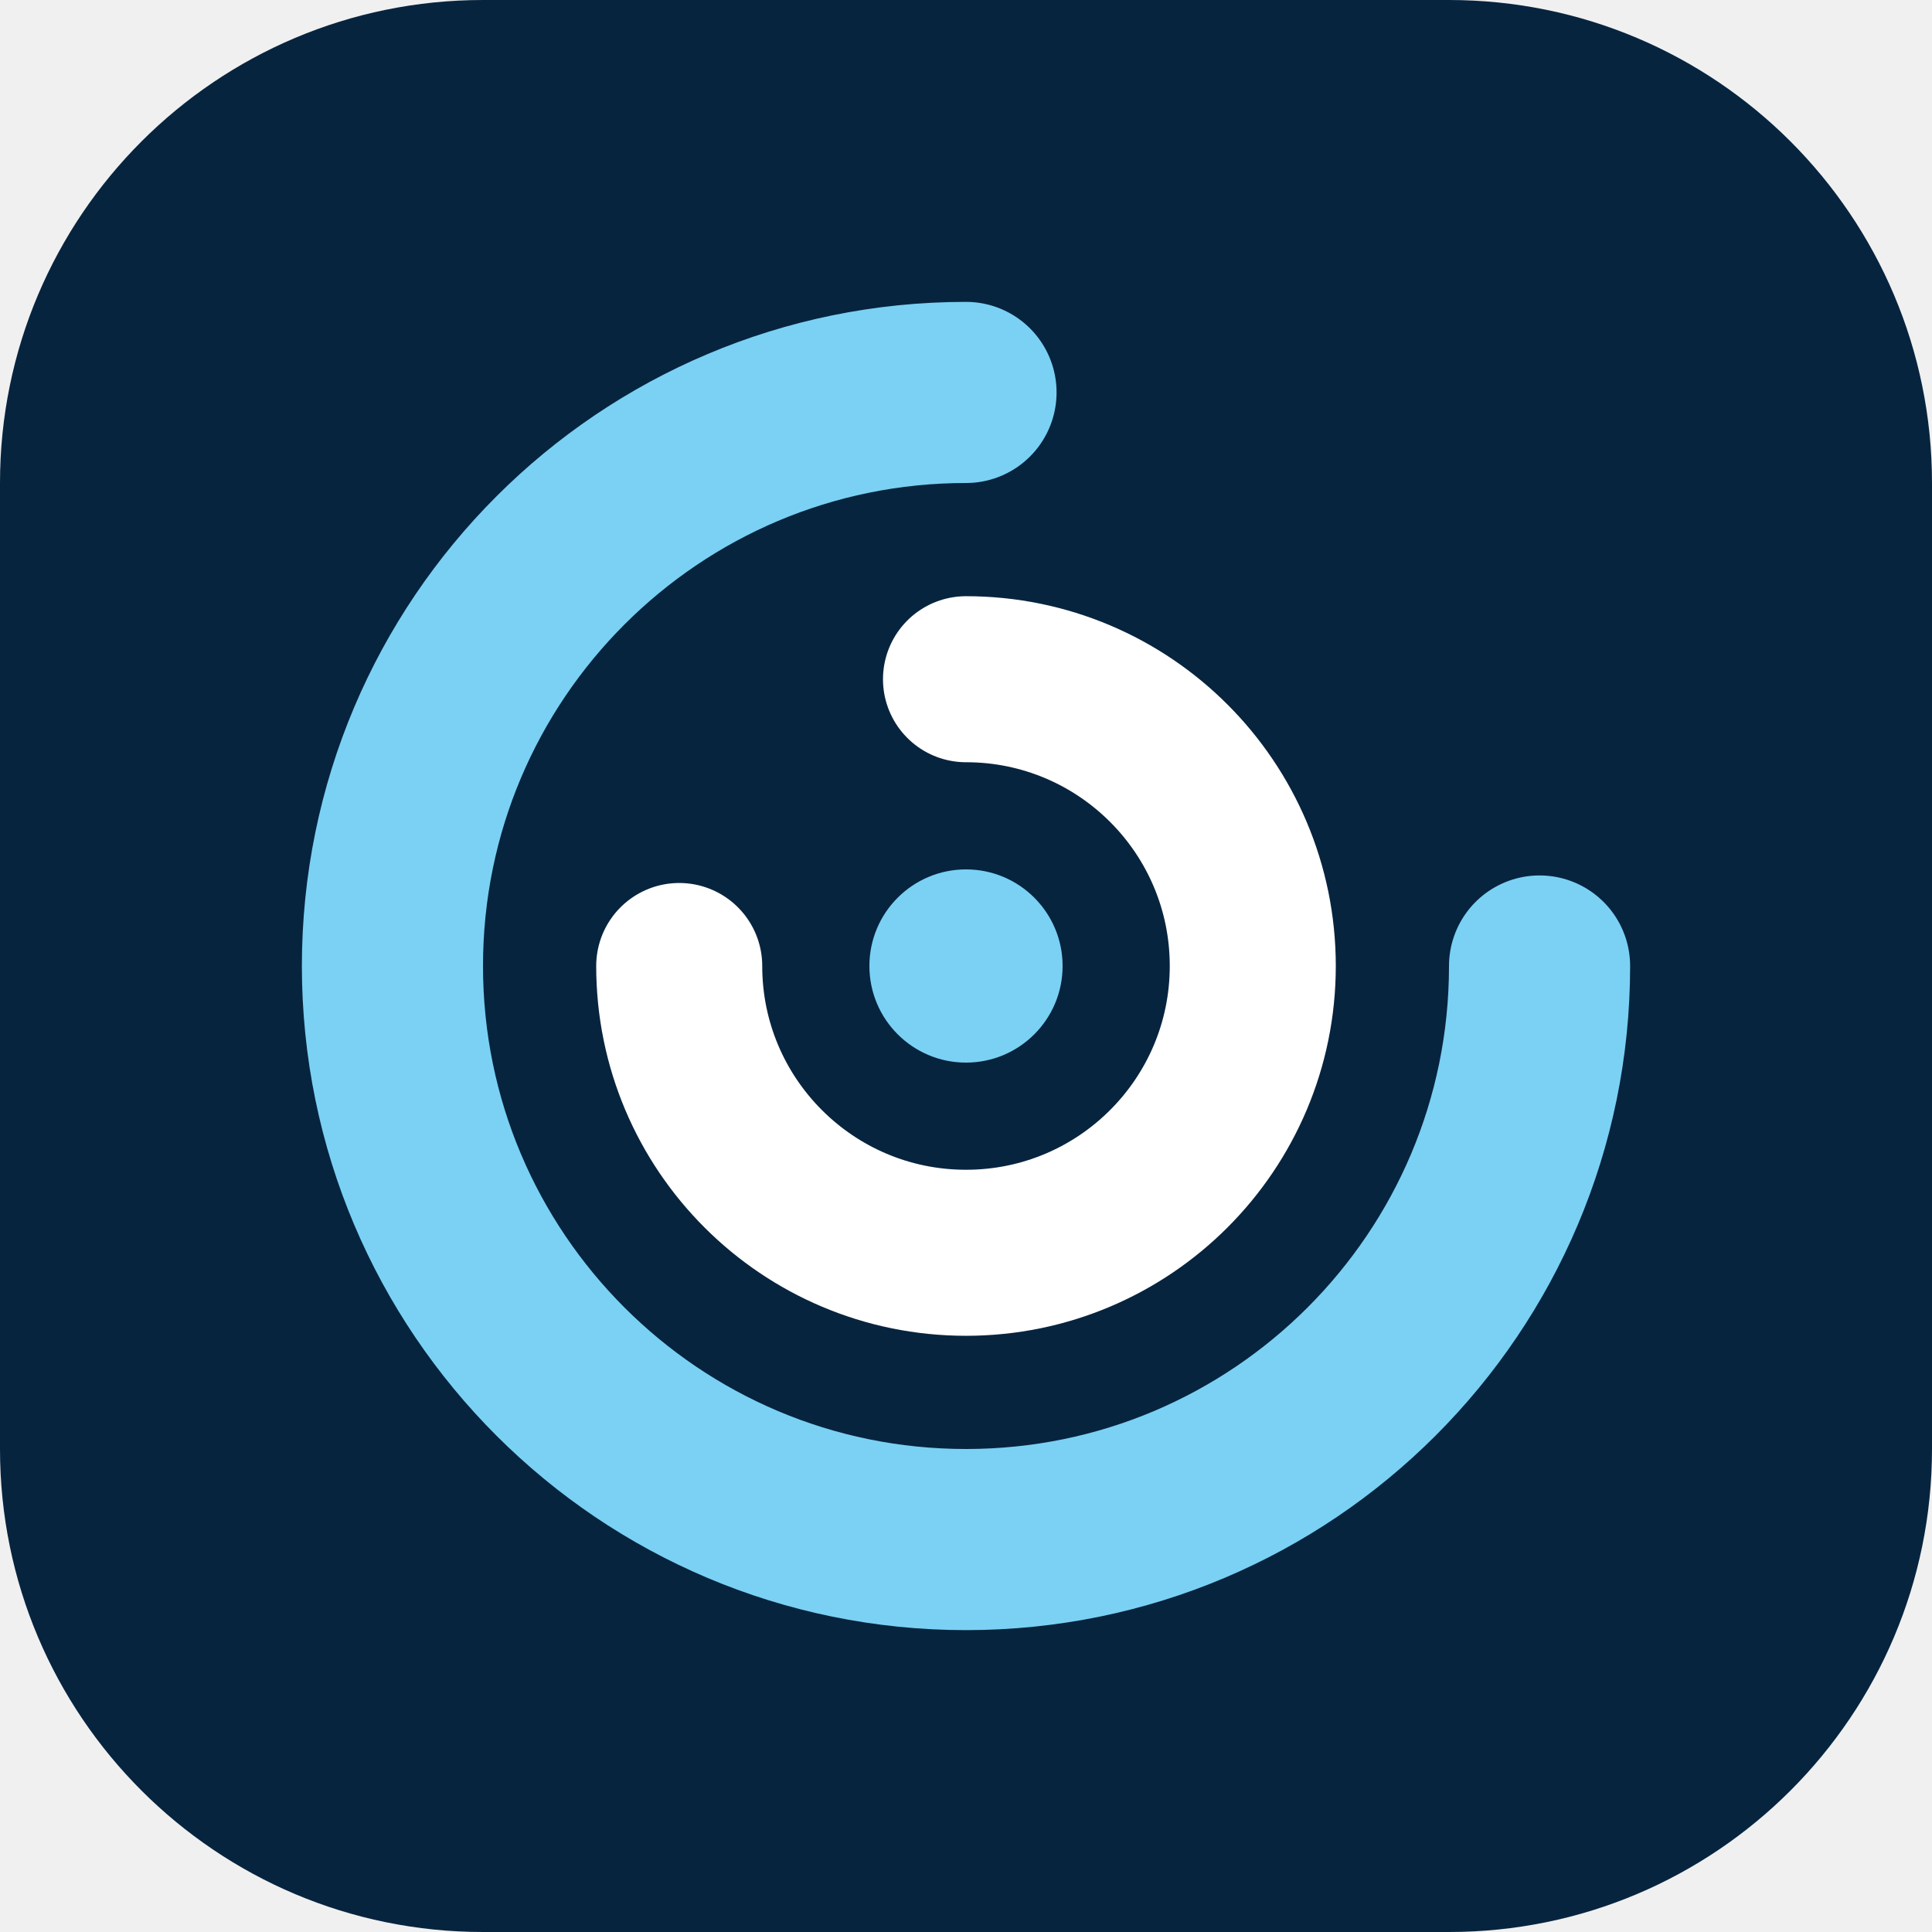
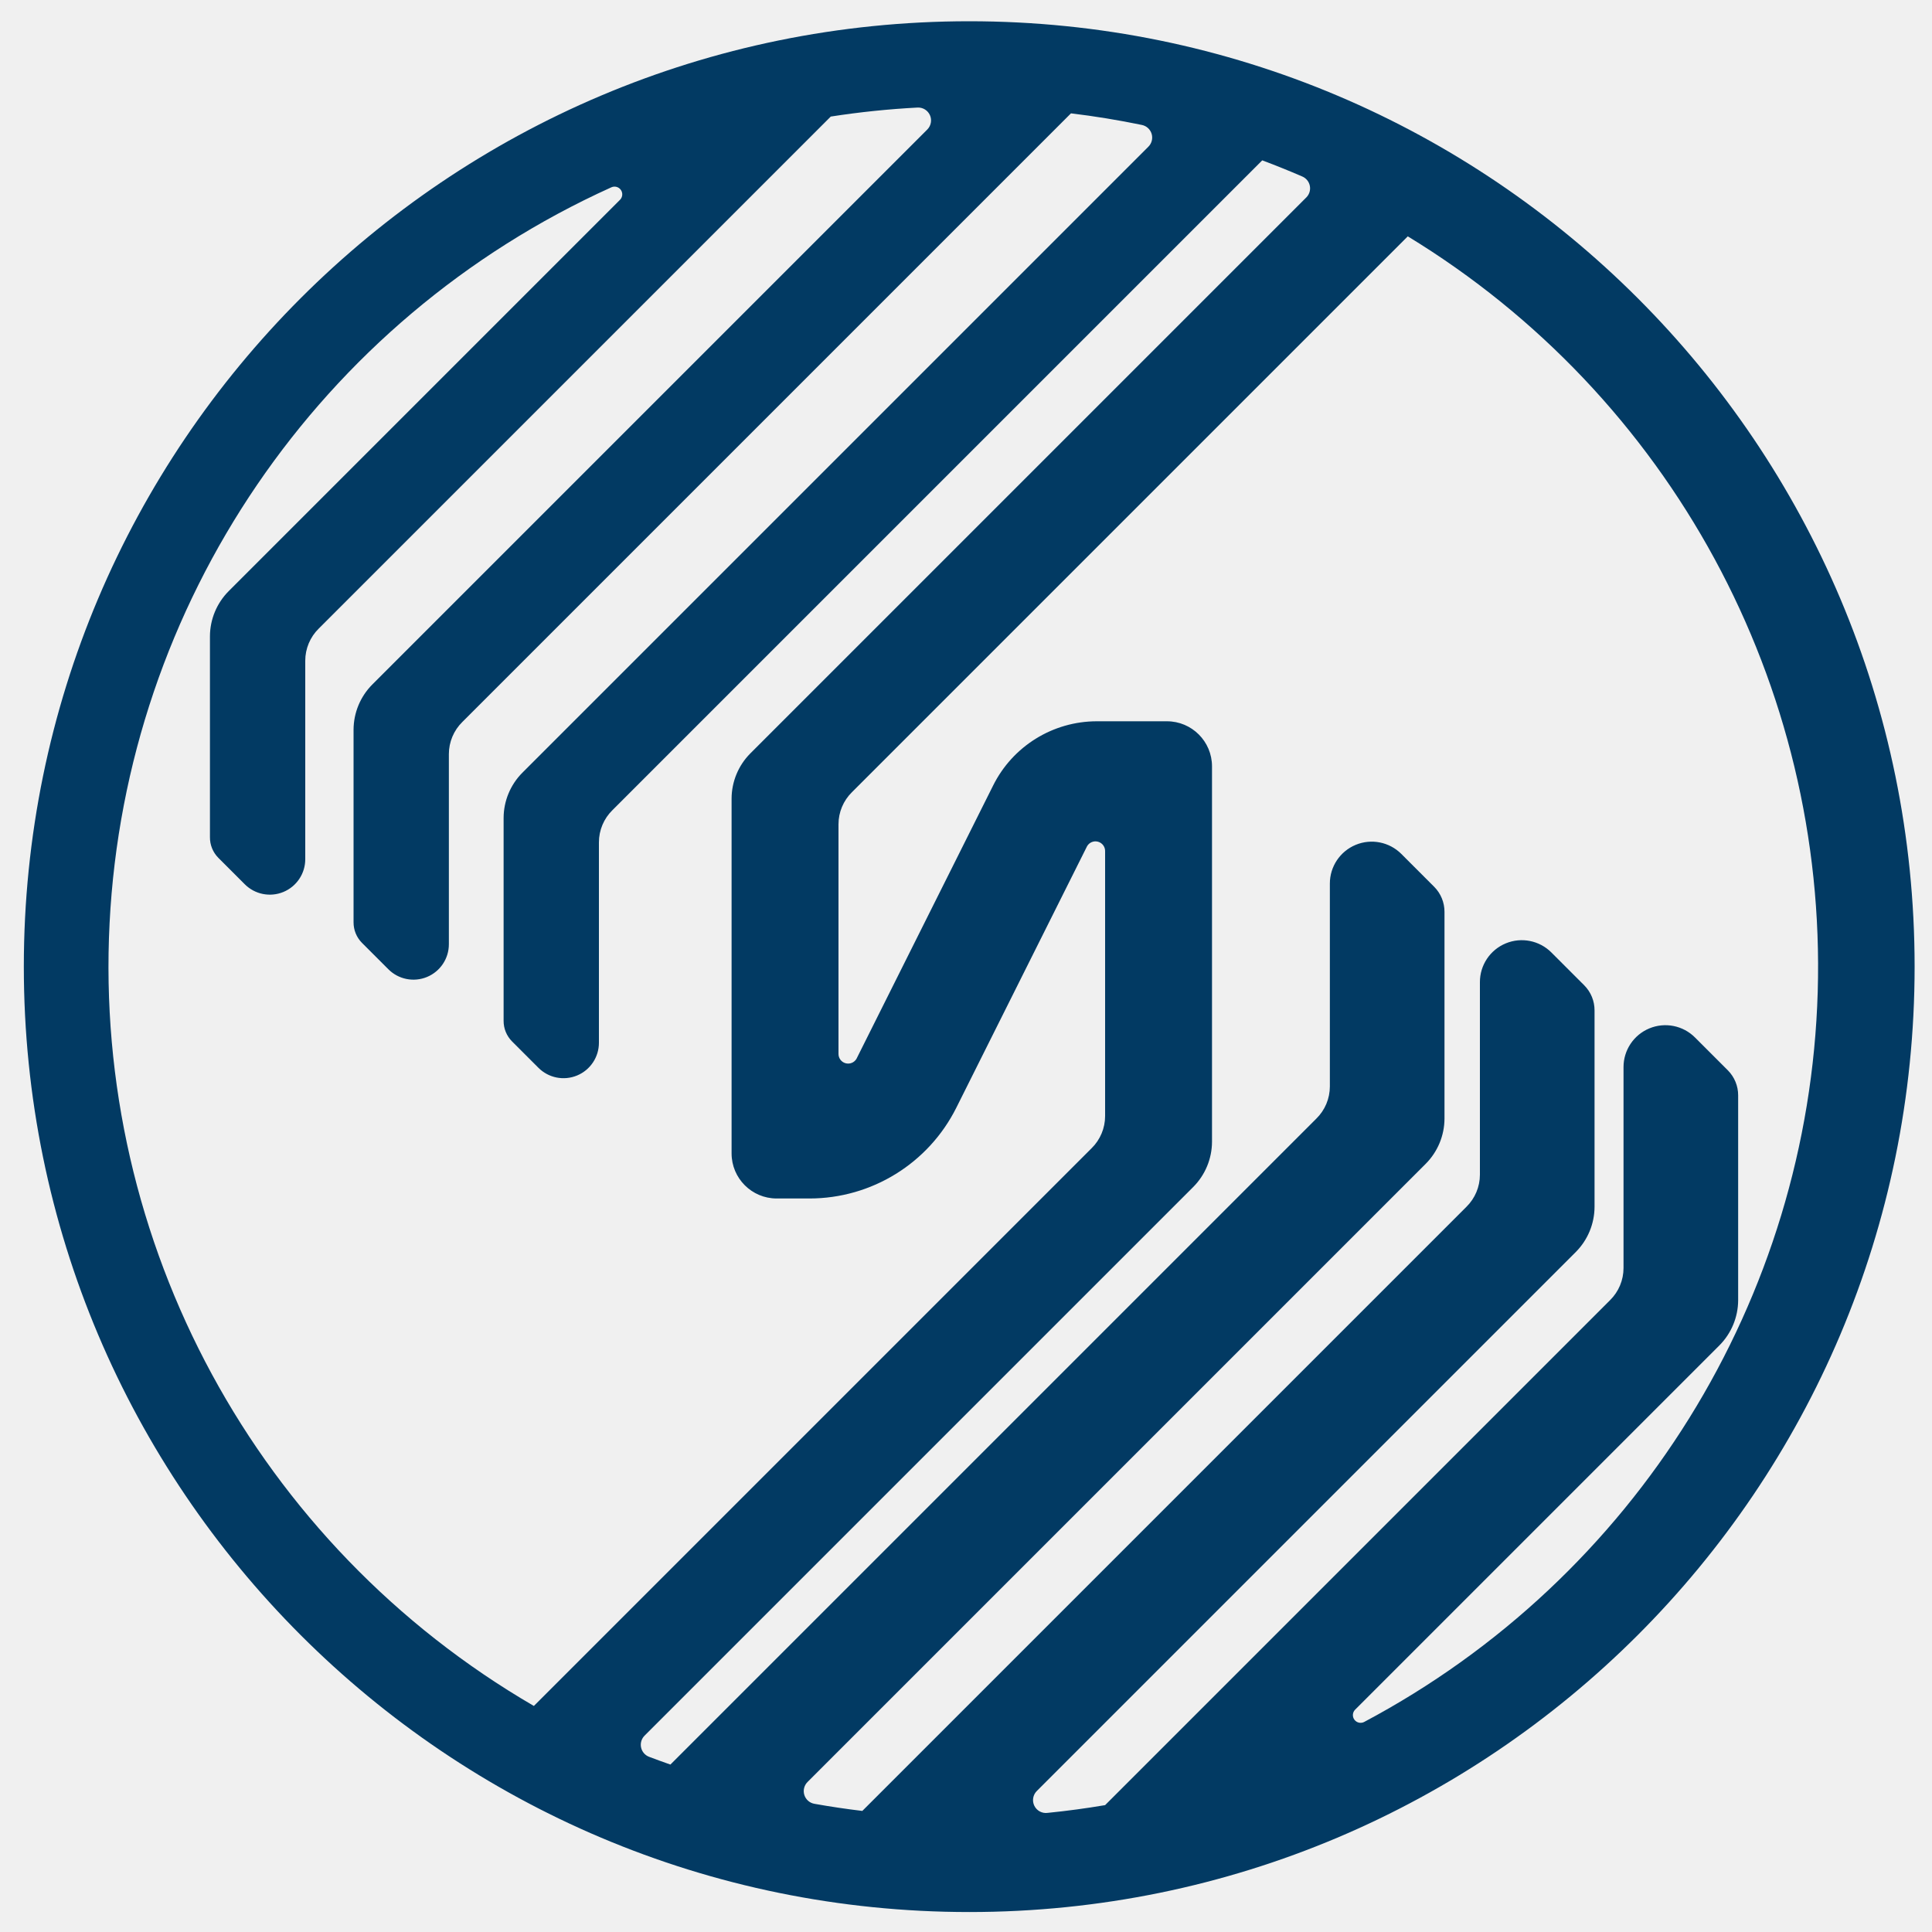
- <svg xmlns="http://www.w3.org/2000/svg" viewBox="0 0 64 64">
-   <rect width="64" height="64" rx="16" fill="#07243f" />
-   <path d="M32 13a19 19 0 1 0 19 19" fill="none" stroke="#7ad1f4" stroke-width="6" stroke-linecap="round" />
-   <path d="M32 22.5a9.5 9.5 0 1 1-9.5 9.5" fill="none" stroke="#fff" stroke-width="5.5" stroke-linecap="round" />
-   <circle cx="32" cy="32" r="3.2" fill="#7ad1f4" />
+ <svg xmlns="http://www.w3.org/2000/svg" viewBox="0 0 300 300">
+   <style>@media (prefers-color-scheme: dark){*{fill:#7AD1F4;stroke:#7AD1F4}}</style>
+   <path fill="#023A63" fill-rule="evenodd" d="M3.7 150.1A146.8 146.8 0 1 0 297.3 150.1A146.8 146.8 0 1 0 3.7 150.1Z M202.9 30.6L116.5 117A10 10 0 0 0 113.6 124L113.6 179.1A7 7 0 0 0 120.6 186.1L125.7 186.1A25.5 25.5 0 0 0 148.5 172L168.8 131.4A1.5 1.5 0 0 1 171.6 132.2L171.6 173.3A7 7 0 0 1 169.5 178.3L82.9 264.9A132.8 132.8 0 0 1 94.9 29.1A1.2 1.2 0 0 1 96.3 31L35.5 91.8A10 10 0 0 0 32.6 98.8L32.6 130A4.5 4.5 0 0 0 33.9 133.2L38 137.3A5.5 5.5 0 0 0 47.4 133.4L47.4 102.6A7 7 0 0 1 49.5 97.6L129 18.1A132.8 132.8 0 0 1 142.5 16.7A2 2 0 0 1 144 20.1L57.8 106.3A10 10 0 0 0 54.9 113.3L54.9 143.2A4.5 4.5 0 0 0 56.2 146.4L60.3 150.5A5.5 5.5 0 0 0 69.7 146.6L69.7 117.1A7 7 0 0 1 71.8 112.1L166.3 17.6A132.8 132.8 0 0 1 177.3 19.4A2 2 0 0 1 178.3 22.8L81.1 120A10 10 0 0 0 78.2 127L78.2 158.5A4.5 4.5 0 0 0 79.5 161.7L83.6 165.8A5.5 5.5 0 0 0 93 161.9L93 130.8A7 7 0 0 1 95.1 125.8L196 24.9A132.8 132.8 0 0 1 202.2 27.4A2 2 0 0 1 202.9 30.6Z M100.1 269.5L185.3 184.3A10 10 0 0 0 188.2 177.3L188.2 119A7 7 0 0 0 181.2 112L170.3 112A18 18 0 0 0 154.2 122L133 164.4A1.5 1.5 0 0 1 130.2 163.6L130.2 128A7 7 0 0 1 132.3 123L218.6 36.7A132.8 132.8 0 0 1 211.8 267.4A1.2 1.2 0 0 1 210.4 265.5L267 208.9A10 10 0 0 0 269.9 201.9L269.9 170.1A5.5 5.5 0 0 0 268.3 166.2L263.2 161.1A6.5 6.5 0 0 0 252.1 165.7L252.1 196.9A7 7 0 0 1 250 201.9L171.6 280.3A132.8 132.8 0 0 1 162.7 281.5A2 2 0 0 1 161 278.1L244.7 194.4A10 10 0 0 0 247.6 187.4L247.6 156.9A5.5 5.5 0 0 0 246 153L240.9 147.9A6.5 6.5 0 0 0 229.8 152.5L229.8 182.4A7 7 0 0 1 227.7 187.4L133.9 281.2A132.8 132.8 0 0 1 126.5 280.1A2 2 0 0 1 125.4 276.7L221.4 180.7A10 10 0 0 0 224.3 173.7L224.3 141.6A5.5 5.5 0 0 0 222.7 137.7L217.6 132.6A6.5 6.5 0 0 0 206.5 137.2L206.5 168.7A7 7 0 0 1 204.4 173.7L104.1 274A132.8 132.8 0 0 1 100.8 272.8A2 2 0 0 1 100.1 269.5Z" />
</svg>
